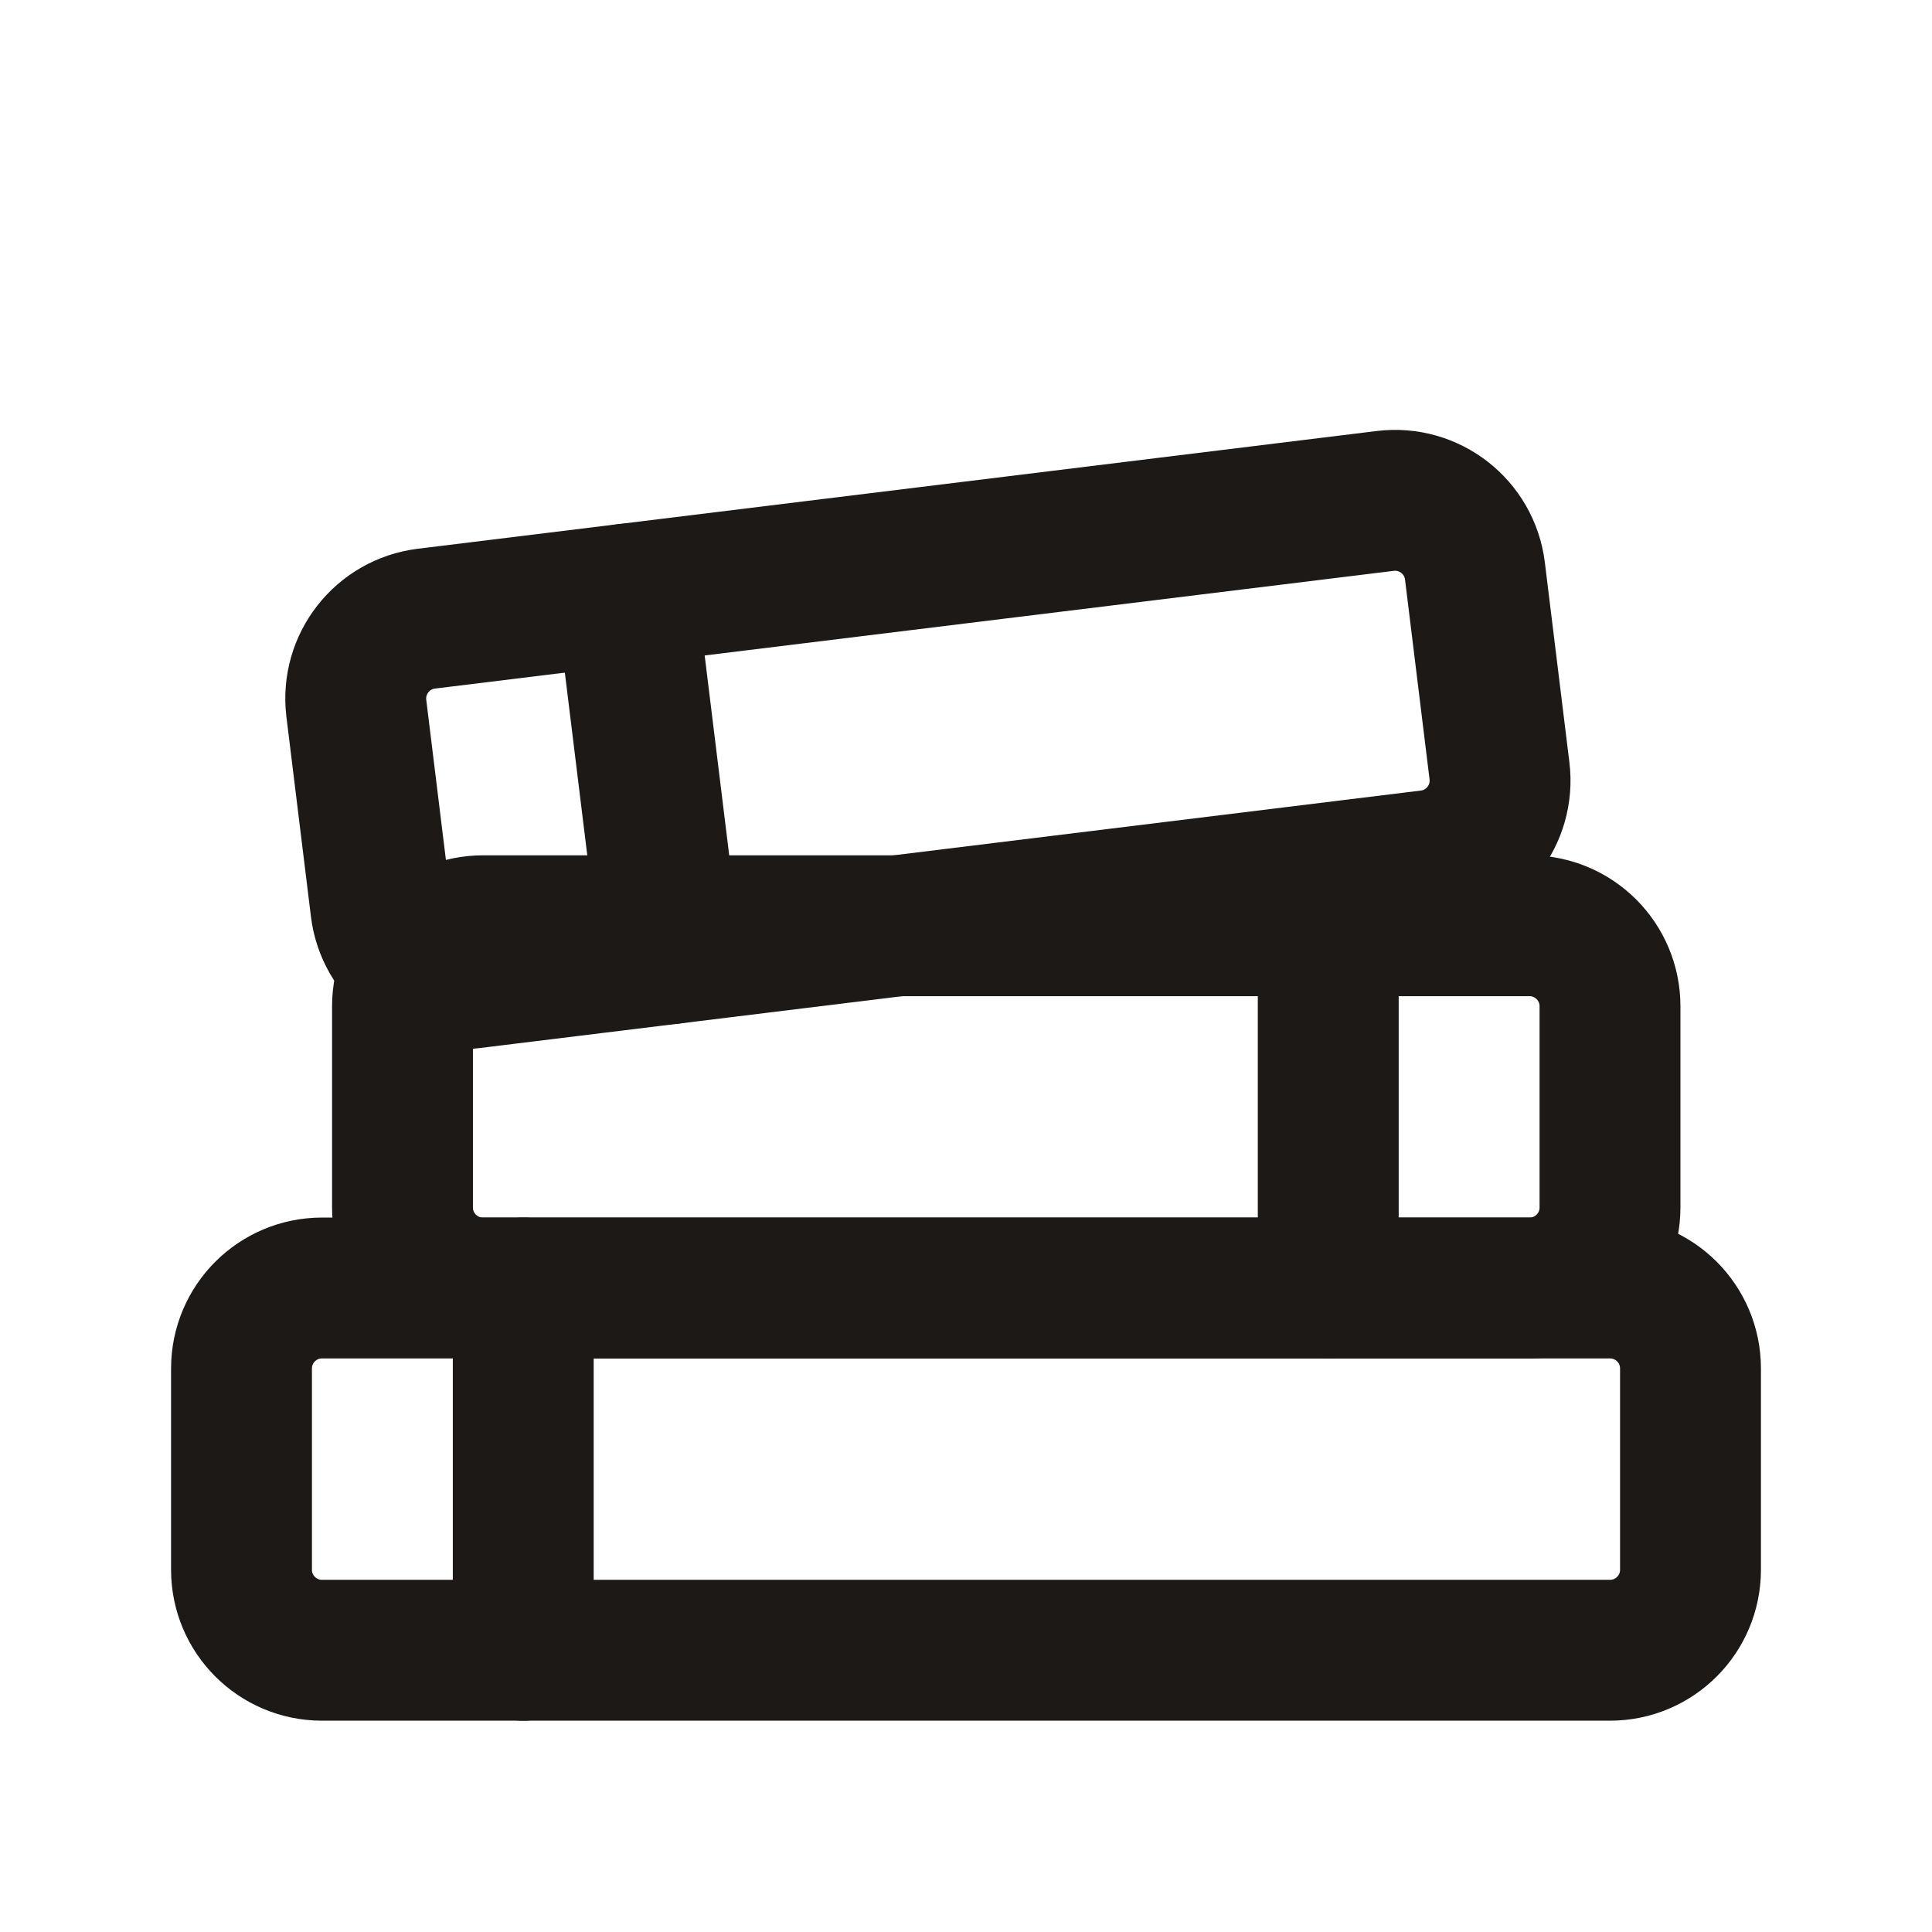
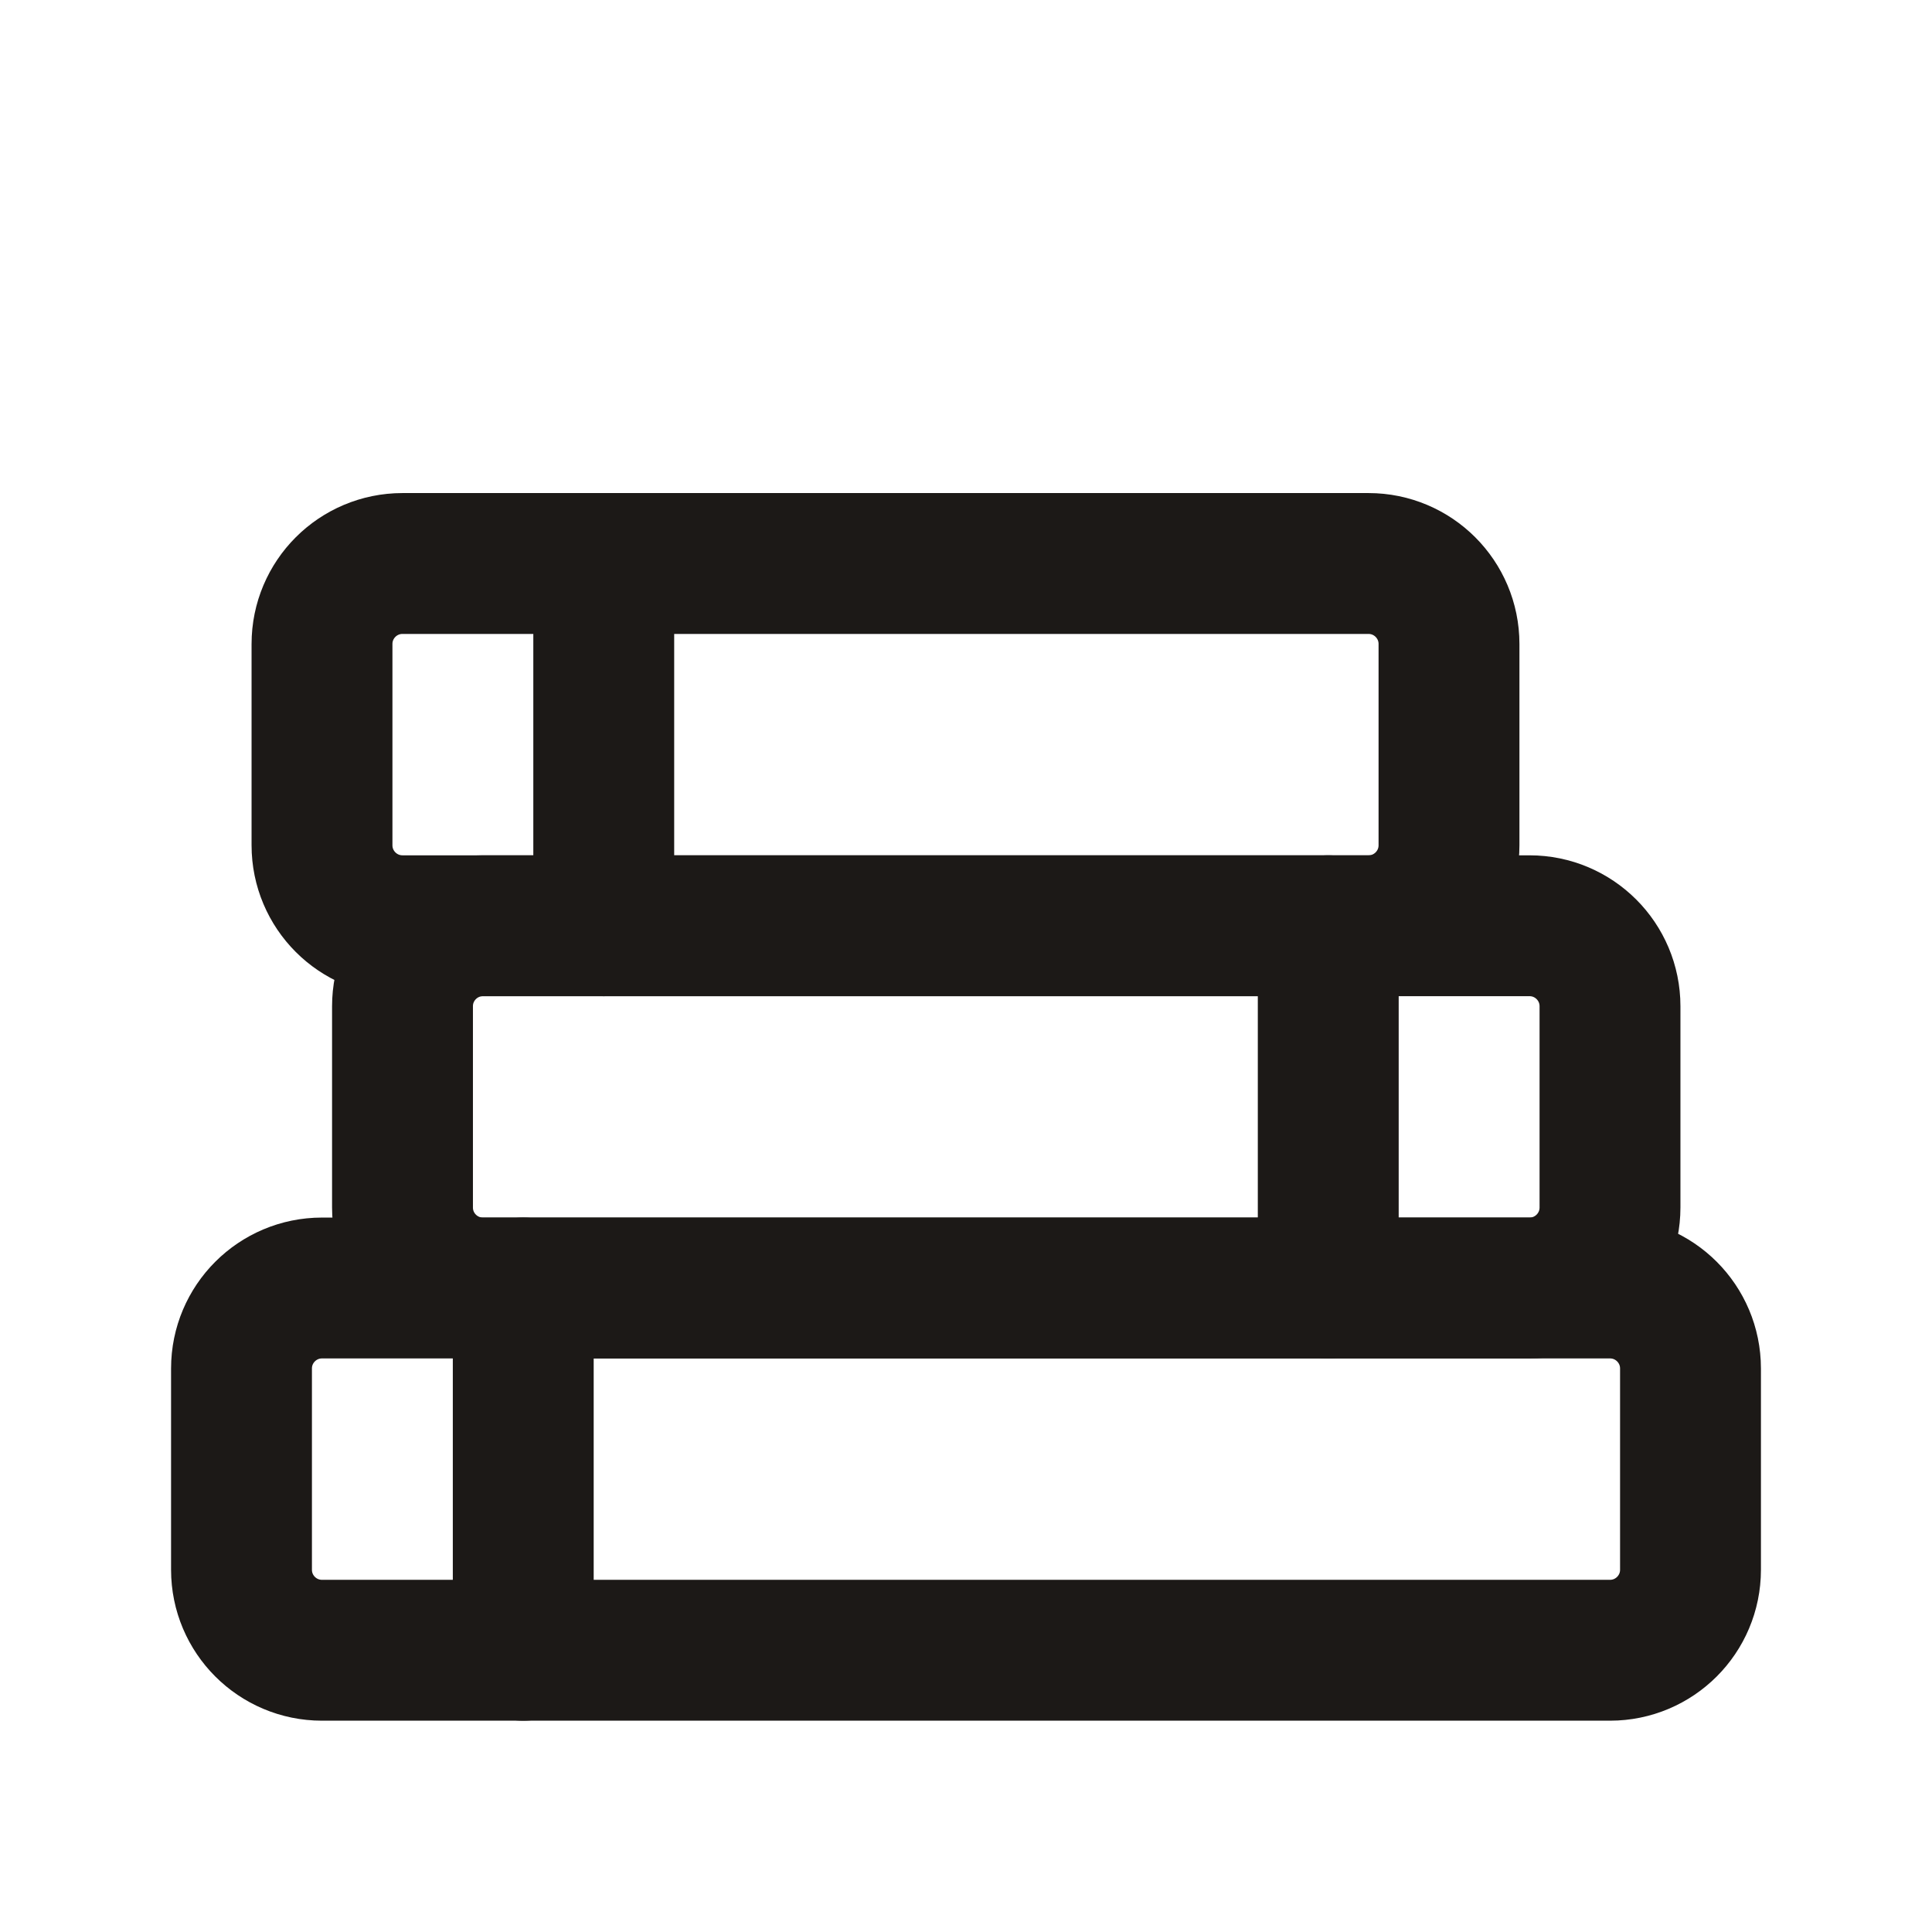
<svg xmlns="http://www.w3.org/2000/svg" viewBox="0 0 24 24" fill="none" stroke="#1c1917" stroke-width="1.75" stroke-linecap="round" stroke-linejoin="round">
  <style>@media (prefers-color-scheme: dark) { svg { stroke: #fafaf9; } }</style>
  <rect x="3" y="16" width="18" height="4.5" rx="1" />
  <path d="M6.5 16v4.5" />
  <rect x="5" y="11.5" width="15" height="4.5" rx="1" />
  <path d="M16.5 11.5V16" />
-   <g transform="rotate(-7 11 9)">
-     <rect x="4.5" y="7" width="14" height="4.5" rx="1" />
-     <path d="M8 7v4.5" />
-   </g>
+   <rect x="4" y="7" width="14" height="4.5" rx="1" />
+   <path d="M7.5 7v4.5" />
</svg>
